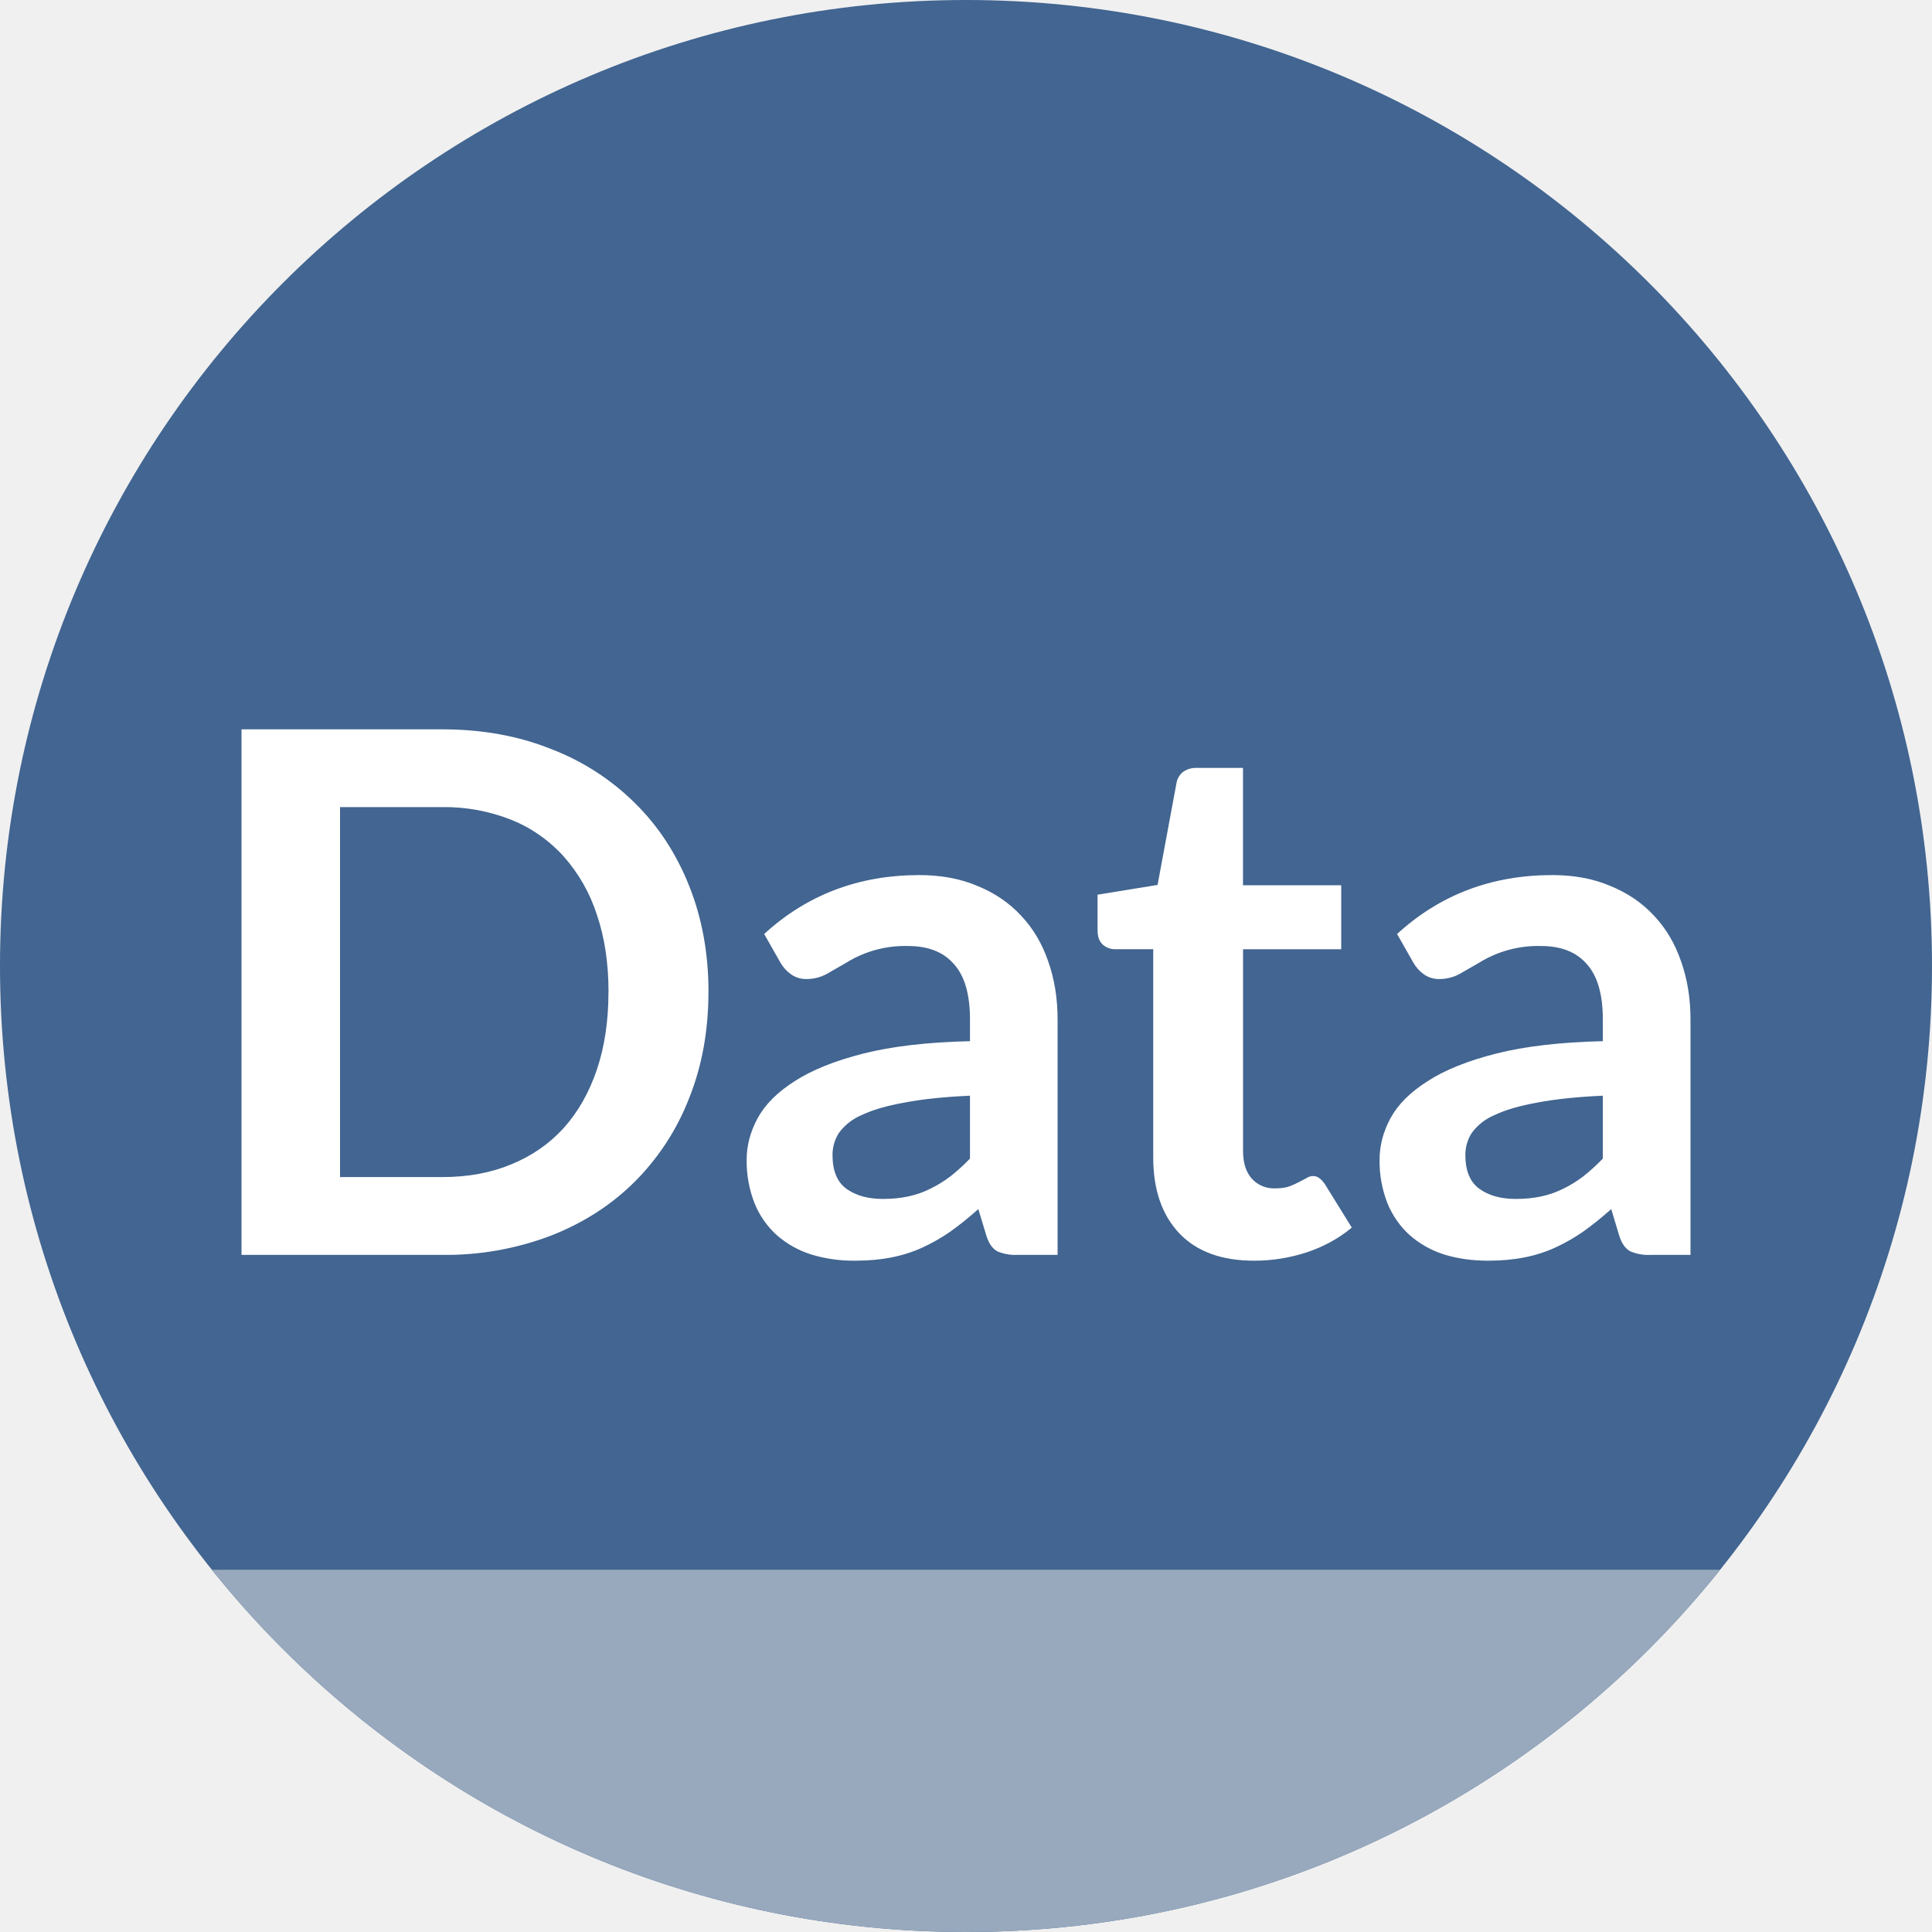
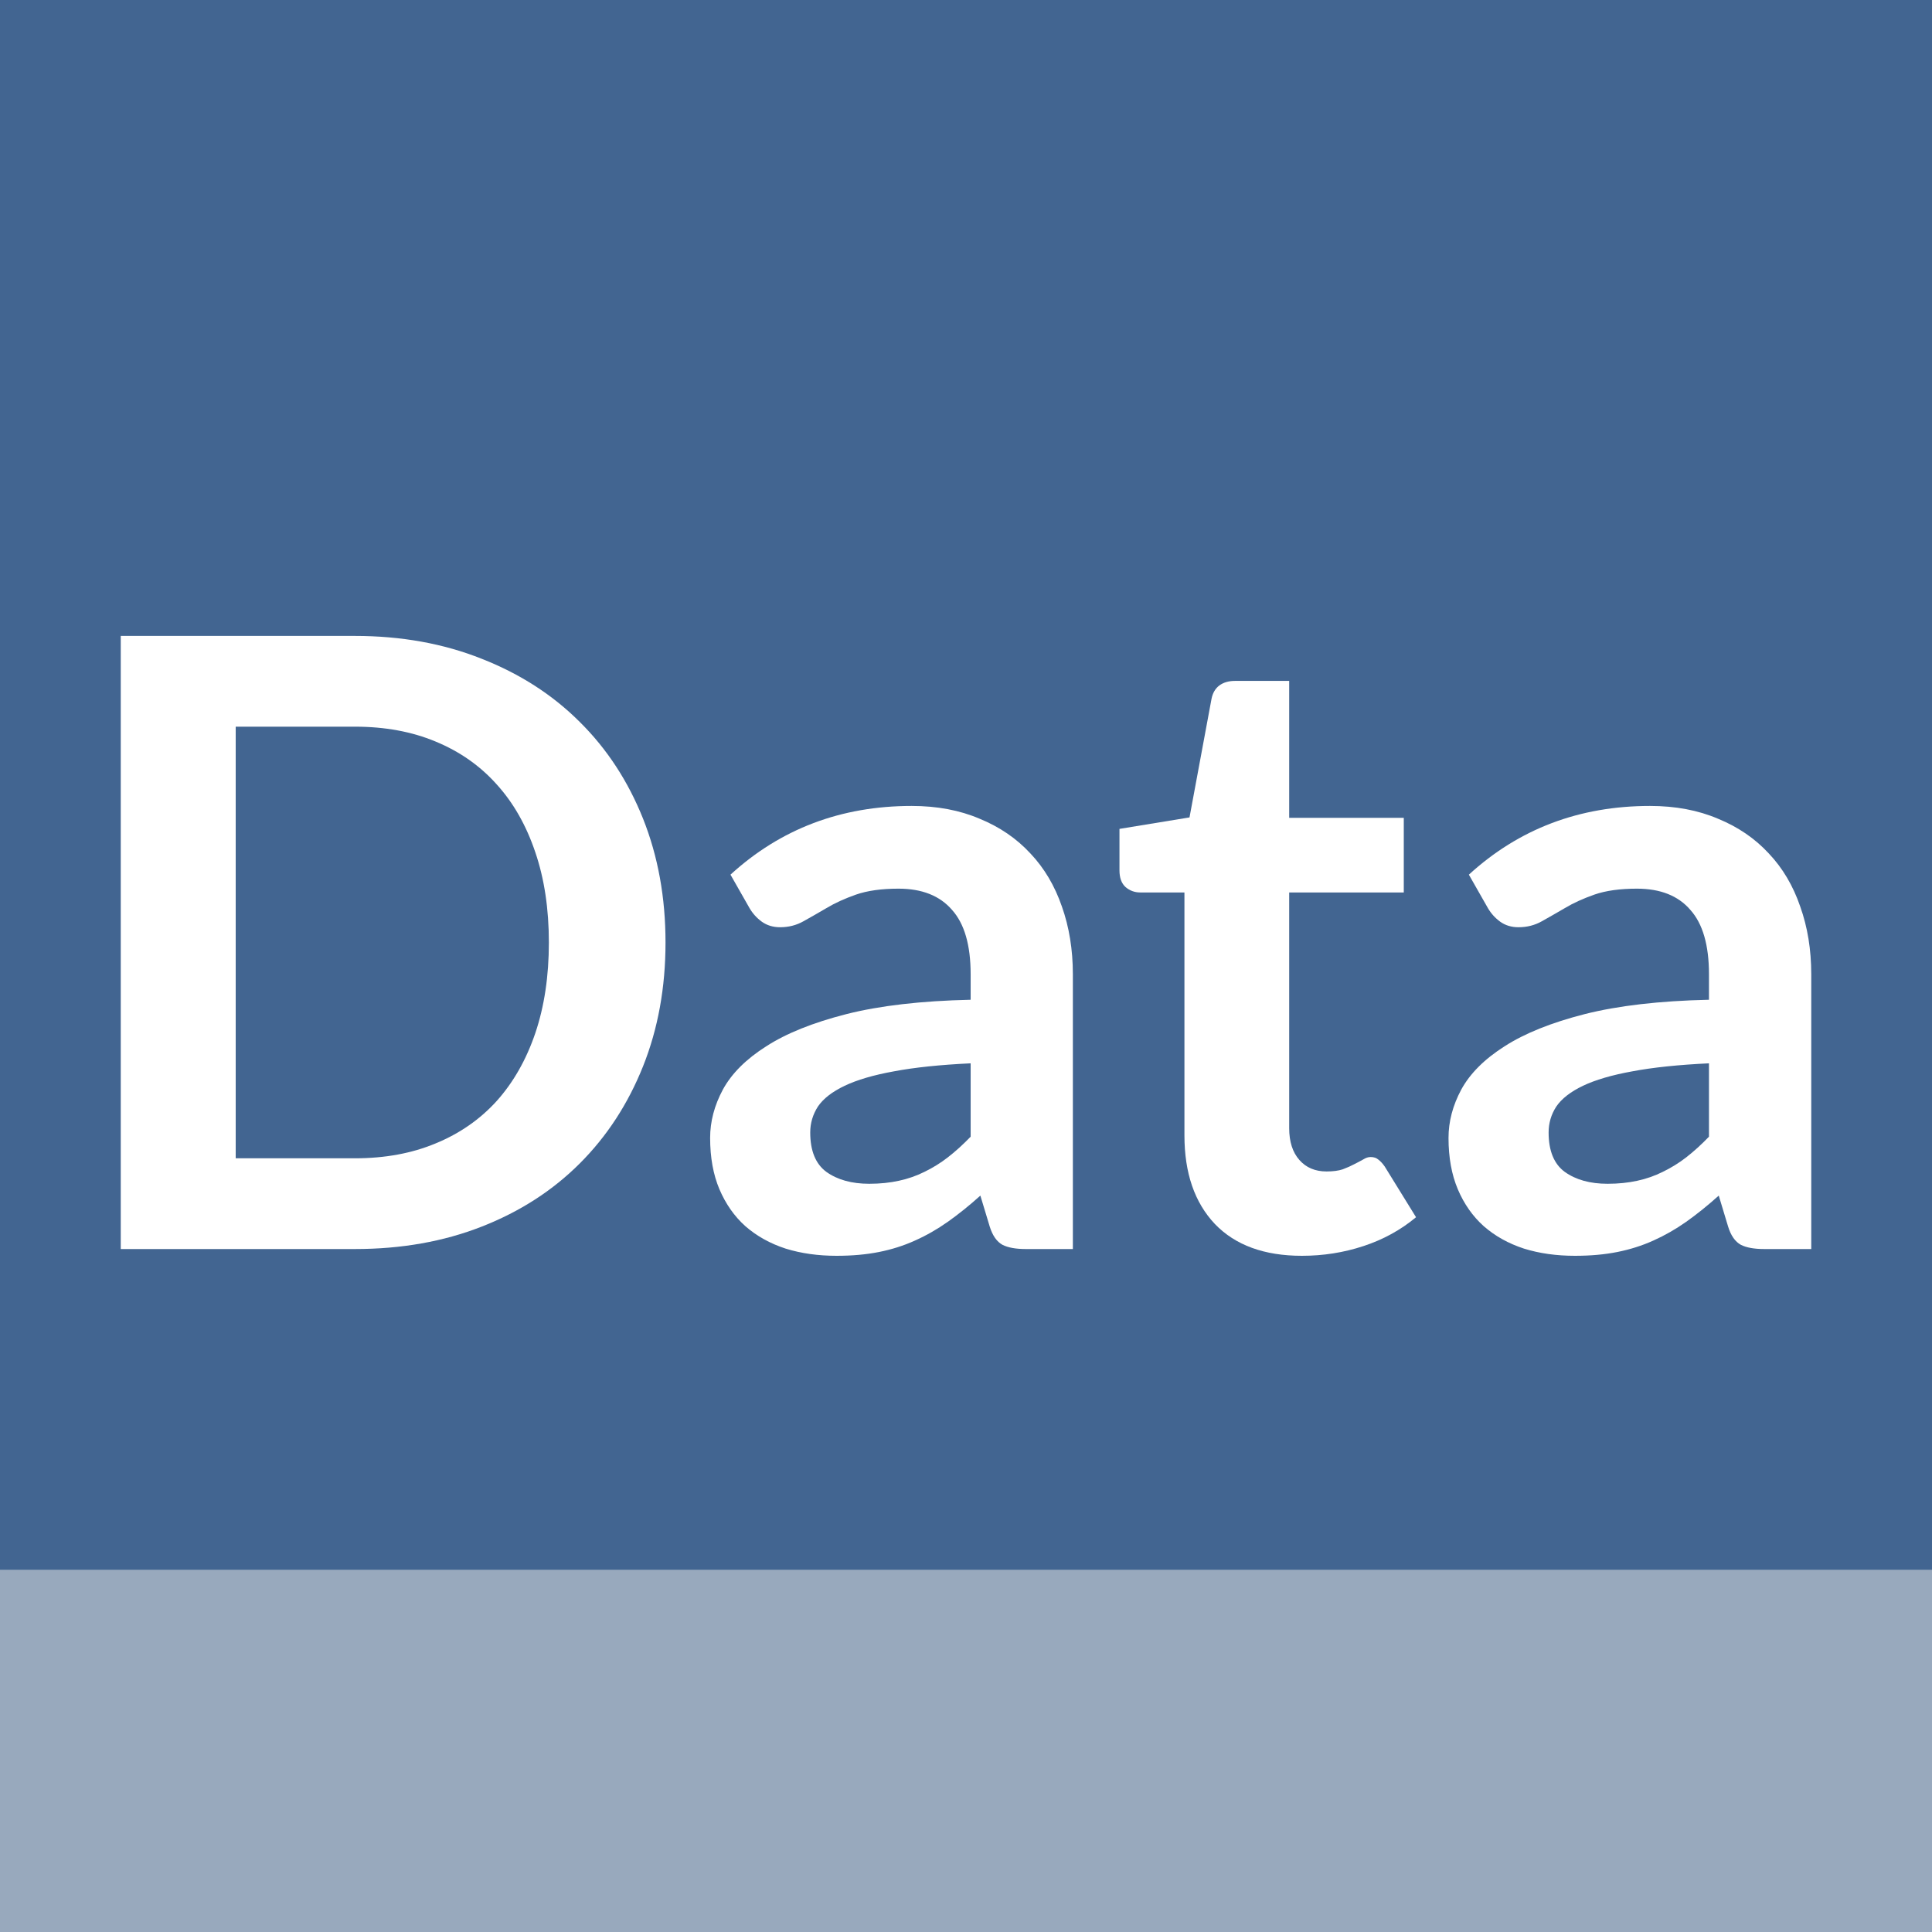
- <svg xmlns="http://www.w3.org/2000/svg" width="32" height="32" fill="none" viewBox="0 0 32 32">
-   <circle cx="16" cy="16" r="16" fill="#426591" />
-   <mask id="a" width="32" height="32" x="0" y="0" maskUnits="userSpaceOnUse" style="mask-type:alpha">
-     <circle cx="16" cy="16" r="16" fill="#002147" />
-   </mask>
-   <g mask="url(#a)">
-     <path fill="#98a9bd" d="M0 26h32v6H0z" />
-   </g>
-   <path fill="#fff" d="M11.734 16.433q0 .957-.32 1.757a4 4 0 0 1-.897 1.379q-.578.578-1.391.897a4.9 4.9 0 0 1-1.801.319H4V12.08h3.325q.988 0 1.8.325a4 4 0 0 1 1.392.897q.579.57.898 1.372.32.801.32 1.758m-1.656 0q0-.717-.193-1.282a2.7 2.7 0 0 0-.548-.963 2.34 2.34 0 0 0-.868-.608 3 3 0 0 0-1.144-.211H5.632v6.128h1.693q.639 0 1.144-.211.512-.21.868-.602.356-.397.548-.963.193-.571.193-1.288m7.439 4.353h-.668a.75.75 0 0 1-.332-.06q-.12-.066-.18-.26l-.133-.439q-.234.21-.463.373a3 3 0 0 1-.464.265q-.242.11-.512.163-.271.054-.603.054a2.4 2.4 0 0 1-.723-.102 1.6 1.6 0 0 1-.572-.32 1.45 1.45 0 0 1-.367-.523 1.9 1.9 0 0 1-.133-.728q0-.35.181-.686.188-.344.614-.614.429-.278 1.139-.458t1.765-.205v-.36q0-.622-.265-.916-.26-.3-.76-.3a1.84 1.84 0 0 0-1.023.276l-.325.187a.7.7 0 0 1-.332.084.43.43 0 0 1-.259-.078.6.6 0 0 1-.175-.193l-.27-.475q1.065-.976 2.572-.976.54 0 .963.181.428.174.723.494.295.313.446.752.156.44.156.963zm-2.89-.927q.228 0 .42-.042.194-.042.362-.127a2 2 0 0 0 .332-.204q.162-.127.325-.295v-1.042q-.65.03-1.09.115-.435.078-.7.204a.9.9 0 0 0-.379.295.67.67 0 0 0-.108.367q0 .392.229.56.235.17.608.169m6.144 1.023q-.802 0-1.235-.451-.434-.458-.434-1.258v-3.45h-.627a.3.3 0 0 1-.21-.078q-.085-.078-.085-.235v-.59l.994-.162.313-1.685a.3.3 0 0 1 .109-.187.37.37 0 0 1 .223-.066h.77v1.944h1.627v1.06h-1.626v3.346q0 .289.144.452a.49.49 0 0 0 .386.162q.138 0 .229-.03.096-.036.162-.072l.127-.066a.2.2 0 0 1 .108-.036.16.16 0 0 1 .108.036q.044.03.09.096l.447.722q-.325.27-.747.41a2.8 2.8 0 0 1-.874.138M28 20.785h-.669a.75.75 0 0 1-.33-.06q-.121-.066-.182-.26l-.132-.439q-.235.21-.464.373a3 3 0 0 1-.464.265q-.24.11-.512.163-.27.054-.602.054-.391 0-.723-.102a1.6 1.6 0 0 1-.572-.32 1.45 1.45 0 0 1-.367-.523 1.9 1.9 0 0 1-.133-.728q0-.35.18-.686.188-.344.615-.614.428-.278 1.139-.458.71-.18 1.764-.205v-.36q0-.622-.265-.916-.258-.3-.759-.3a1.85 1.85 0 0 0-1.024.276q-.174.102-.325.187a.7.7 0 0 1-.331.084.43.43 0 0 1-.26-.078.6.6 0 0 1-.174-.193l-.27-.475q1.065-.976 2.571-.976.543 0 .964.181.427.174.723.494.294.313.445.752.157.44.157.963zm-2.891-.927q.229 0 .421-.042.194-.042.362-.127.174-.084.331-.204.162-.127.325-.295v-1.042q-.65.03-1.09.115-.434.078-.699.204a.9.9 0 0 0-.38.295.67.67 0 0 0-.108.367q0 .392.23.56.234.17.608.169" />
+ <svg xmlns="http://www.w3.org/2000/svg" width="32" height="32" viewBox="0 0 32 32" fill="none">
+   <rect width="32" height="32" fill="#426591" />
+   <path d="M11.023 15.611C11.023 16.355 10.899 17.039 10.651 17.661C10.402 18.284 10.053 18.82 9.604 19.269C9.154 19.719 8.613 20.068 7.98 20.316C7.348 20.564 6.647 20.688 5.879 20.688H2V10.533H5.879C6.647 10.533 7.348 10.66 7.98 10.912C8.613 11.161 9.154 11.509 9.604 11.959C10.053 12.404 10.402 12.937 10.651 13.56C10.899 14.183 11.023 14.866 11.023 15.611ZM9.091 15.611C9.091 15.053 9.016 14.555 8.866 14.115C8.716 13.67 8.503 13.296 8.226 12.991C7.95 12.682 7.612 12.446 7.214 12.282C6.821 12.118 6.376 12.036 5.879 12.036H3.904V19.185H5.879C6.376 19.185 6.821 19.103 7.214 18.939C7.612 18.776 7.95 18.541 8.226 18.237C8.503 17.928 8.716 17.553 8.866 17.113C9.016 16.669 9.091 16.168 9.091 15.611Z" fill="white" />
+   <path d="M17.77 20.688H16.99C16.826 20.688 16.697 20.665 16.604 20.618C16.51 20.566 16.44 20.466 16.393 20.316L16.238 19.803C16.056 19.967 15.875 20.112 15.697 20.238C15.524 20.36 15.344 20.463 15.156 20.547C14.969 20.632 14.77 20.695 14.559 20.737C14.348 20.779 14.114 20.8 13.856 20.8C13.552 20.8 13.271 20.761 13.013 20.681C12.755 20.597 12.533 20.473 12.345 20.309C12.162 20.145 12.02 19.941 11.916 19.698C11.813 19.454 11.762 19.171 11.762 18.848C11.762 18.576 11.832 18.31 11.973 18.047C12.118 17.781 12.357 17.542 12.69 17.331C13.022 17.116 13.465 16.938 14.018 16.797C14.57 16.657 15.257 16.577 16.077 16.559V16.137C16.077 15.655 15.974 15.299 15.768 15.07C15.566 14.836 15.271 14.719 14.882 14.719C14.601 14.719 14.367 14.752 14.179 14.817C13.992 14.883 13.828 14.957 13.687 15.042C13.552 15.121 13.425 15.194 13.308 15.259C13.191 15.325 13.062 15.358 12.921 15.358C12.804 15.358 12.704 15.327 12.619 15.267C12.535 15.206 12.467 15.131 12.415 15.042L12.099 14.487C12.928 13.729 13.929 13.349 15.1 13.349C15.521 13.349 15.896 13.42 16.224 13.56C16.557 13.696 16.838 13.888 17.067 14.136C17.297 14.379 17.47 14.672 17.588 15.014C17.709 15.355 17.77 15.73 17.77 16.137V20.688ZM14.397 19.607C14.575 19.607 14.739 19.59 14.889 19.557C15.039 19.525 15.18 19.475 15.311 19.41C15.447 19.344 15.575 19.265 15.697 19.171C15.824 19.073 15.95 18.958 16.077 18.827V17.612C15.571 17.636 15.147 17.68 14.805 17.745C14.467 17.806 14.196 17.886 13.99 17.984C13.783 18.083 13.636 18.197 13.547 18.328C13.463 18.459 13.42 18.602 13.42 18.757C13.42 19.061 13.509 19.279 13.687 19.41C13.87 19.541 14.107 19.607 14.397 19.607Z" fill="white" />
+   <path d="M21.564 20.8C20.941 20.8 20.461 20.625 20.123 20.274C19.786 19.918 19.618 19.429 19.618 18.806V14.782H18.887C18.793 14.782 18.711 14.752 18.641 14.691C18.575 14.63 18.542 14.539 18.542 14.417V13.729L19.702 13.539L20.067 11.573C20.086 11.479 20.128 11.406 20.194 11.355C20.264 11.303 20.351 11.278 20.454 11.278H21.353V13.546H23.251V14.782H21.353V18.686C21.353 18.911 21.41 19.087 21.522 19.213C21.634 19.34 21.784 19.403 21.972 19.403C22.079 19.403 22.169 19.391 22.239 19.368C22.314 19.34 22.377 19.311 22.428 19.284C22.485 19.255 22.534 19.23 22.576 19.206C22.618 19.178 22.66 19.164 22.703 19.164C22.754 19.164 22.796 19.178 22.829 19.206C22.862 19.23 22.897 19.267 22.934 19.319L23.454 20.161C23.201 20.372 22.911 20.531 22.583 20.639C22.255 20.747 21.916 20.8 21.564 20.8Z" fill="white" />
+   <path d="M30 20.688H29.22C29.056 20.688 28.927 20.665 28.834 20.618C28.74 20.566 28.669 20.466 28.623 20.316L28.468 19.803C28.285 19.967 28.105 20.112 27.927 20.238C27.754 20.36 27.573 20.463 27.386 20.547C27.198 20.632 26.999 20.695 26.788 20.737C26.578 20.779 26.343 20.8 26.086 20.8C25.781 20.8 25.5 20.761 25.242 20.681C24.985 20.597 24.762 20.473 24.575 20.309C24.392 20.145 24.249 19.941 24.146 19.698C24.043 19.454 23.992 19.171 23.992 18.848C23.992 18.576 24.062 18.31 24.203 18.047C24.348 17.781 24.587 17.542 24.919 17.331C25.252 17.116 25.695 16.938 26.247 16.797C26.8 16.657 27.487 16.577 28.306 16.559V16.137C28.306 15.655 28.203 15.299 27.997 15.07C27.796 14.836 27.501 14.719 27.112 14.719C26.831 14.719 26.596 14.752 26.409 14.817C26.222 14.883 26.058 14.957 25.917 15.042C25.781 15.121 25.655 15.194 25.538 15.259C25.421 15.325 25.292 15.358 25.151 15.358C25.034 15.358 24.933 15.327 24.849 15.267C24.765 15.206 24.697 15.131 24.645 15.042L24.329 14.487C25.158 13.729 26.158 13.349 27.33 13.349C27.751 13.349 28.126 13.42 28.454 13.56C28.787 13.696 29.068 13.888 29.297 14.136C29.527 14.379 29.7 14.672 29.817 15.014C29.939 15.355 30 15.73 30 16.137V20.688ZM26.627 19.607C26.805 19.607 26.969 19.59 27.119 19.557C27.269 19.525 27.409 19.475 27.54 19.41C27.676 19.344 27.805 19.265 27.927 19.171C28.053 19.073 28.18 18.958 28.306 18.827V17.612C27.8 17.636 27.377 17.68 27.035 17.745C26.697 17.806 26.425 17.886 26.219 17.984C26.013 18.083 25.866 18.197 25.777 18.328C25.692 18.459 25.65 18.602 25.65 18.757C25.65 19.061 25.739 19.279 25.917 19.41C26.1 19.541 26.336 19.607 26.627 19.607Z" fill="white" />
+   <rect y="26" width="32" height="6" fill="#98A9BD" />
</svg>
